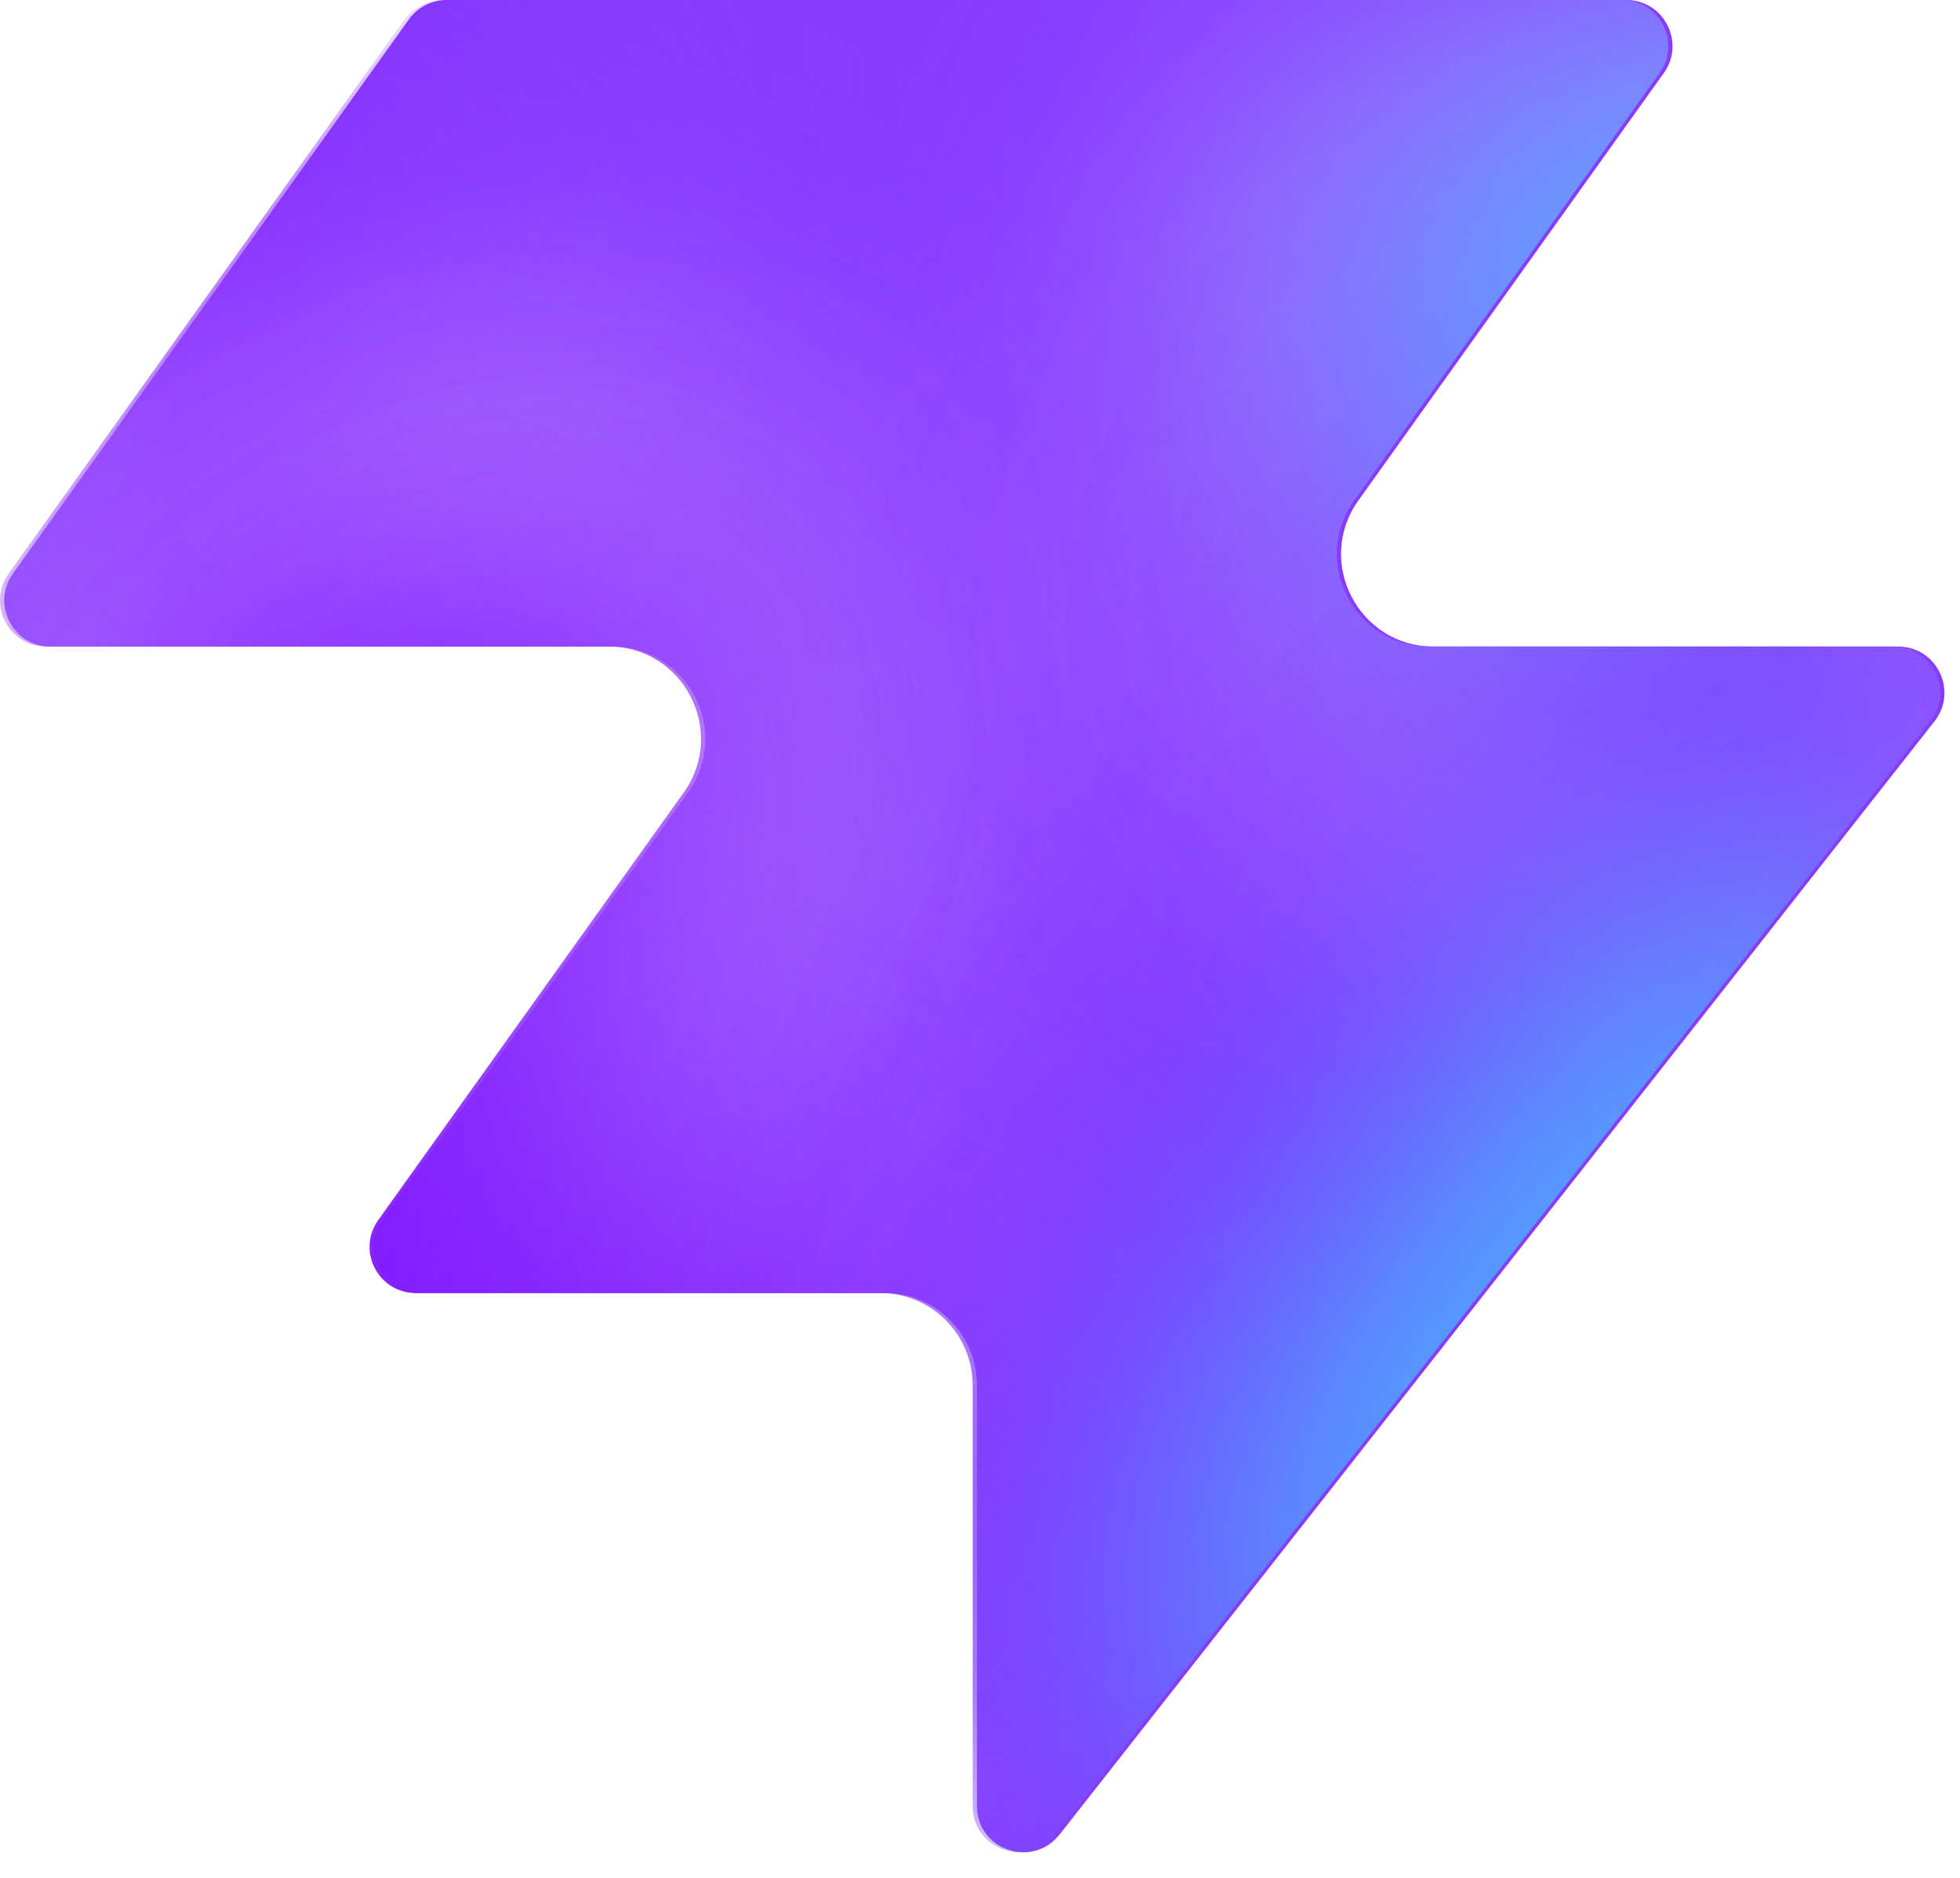
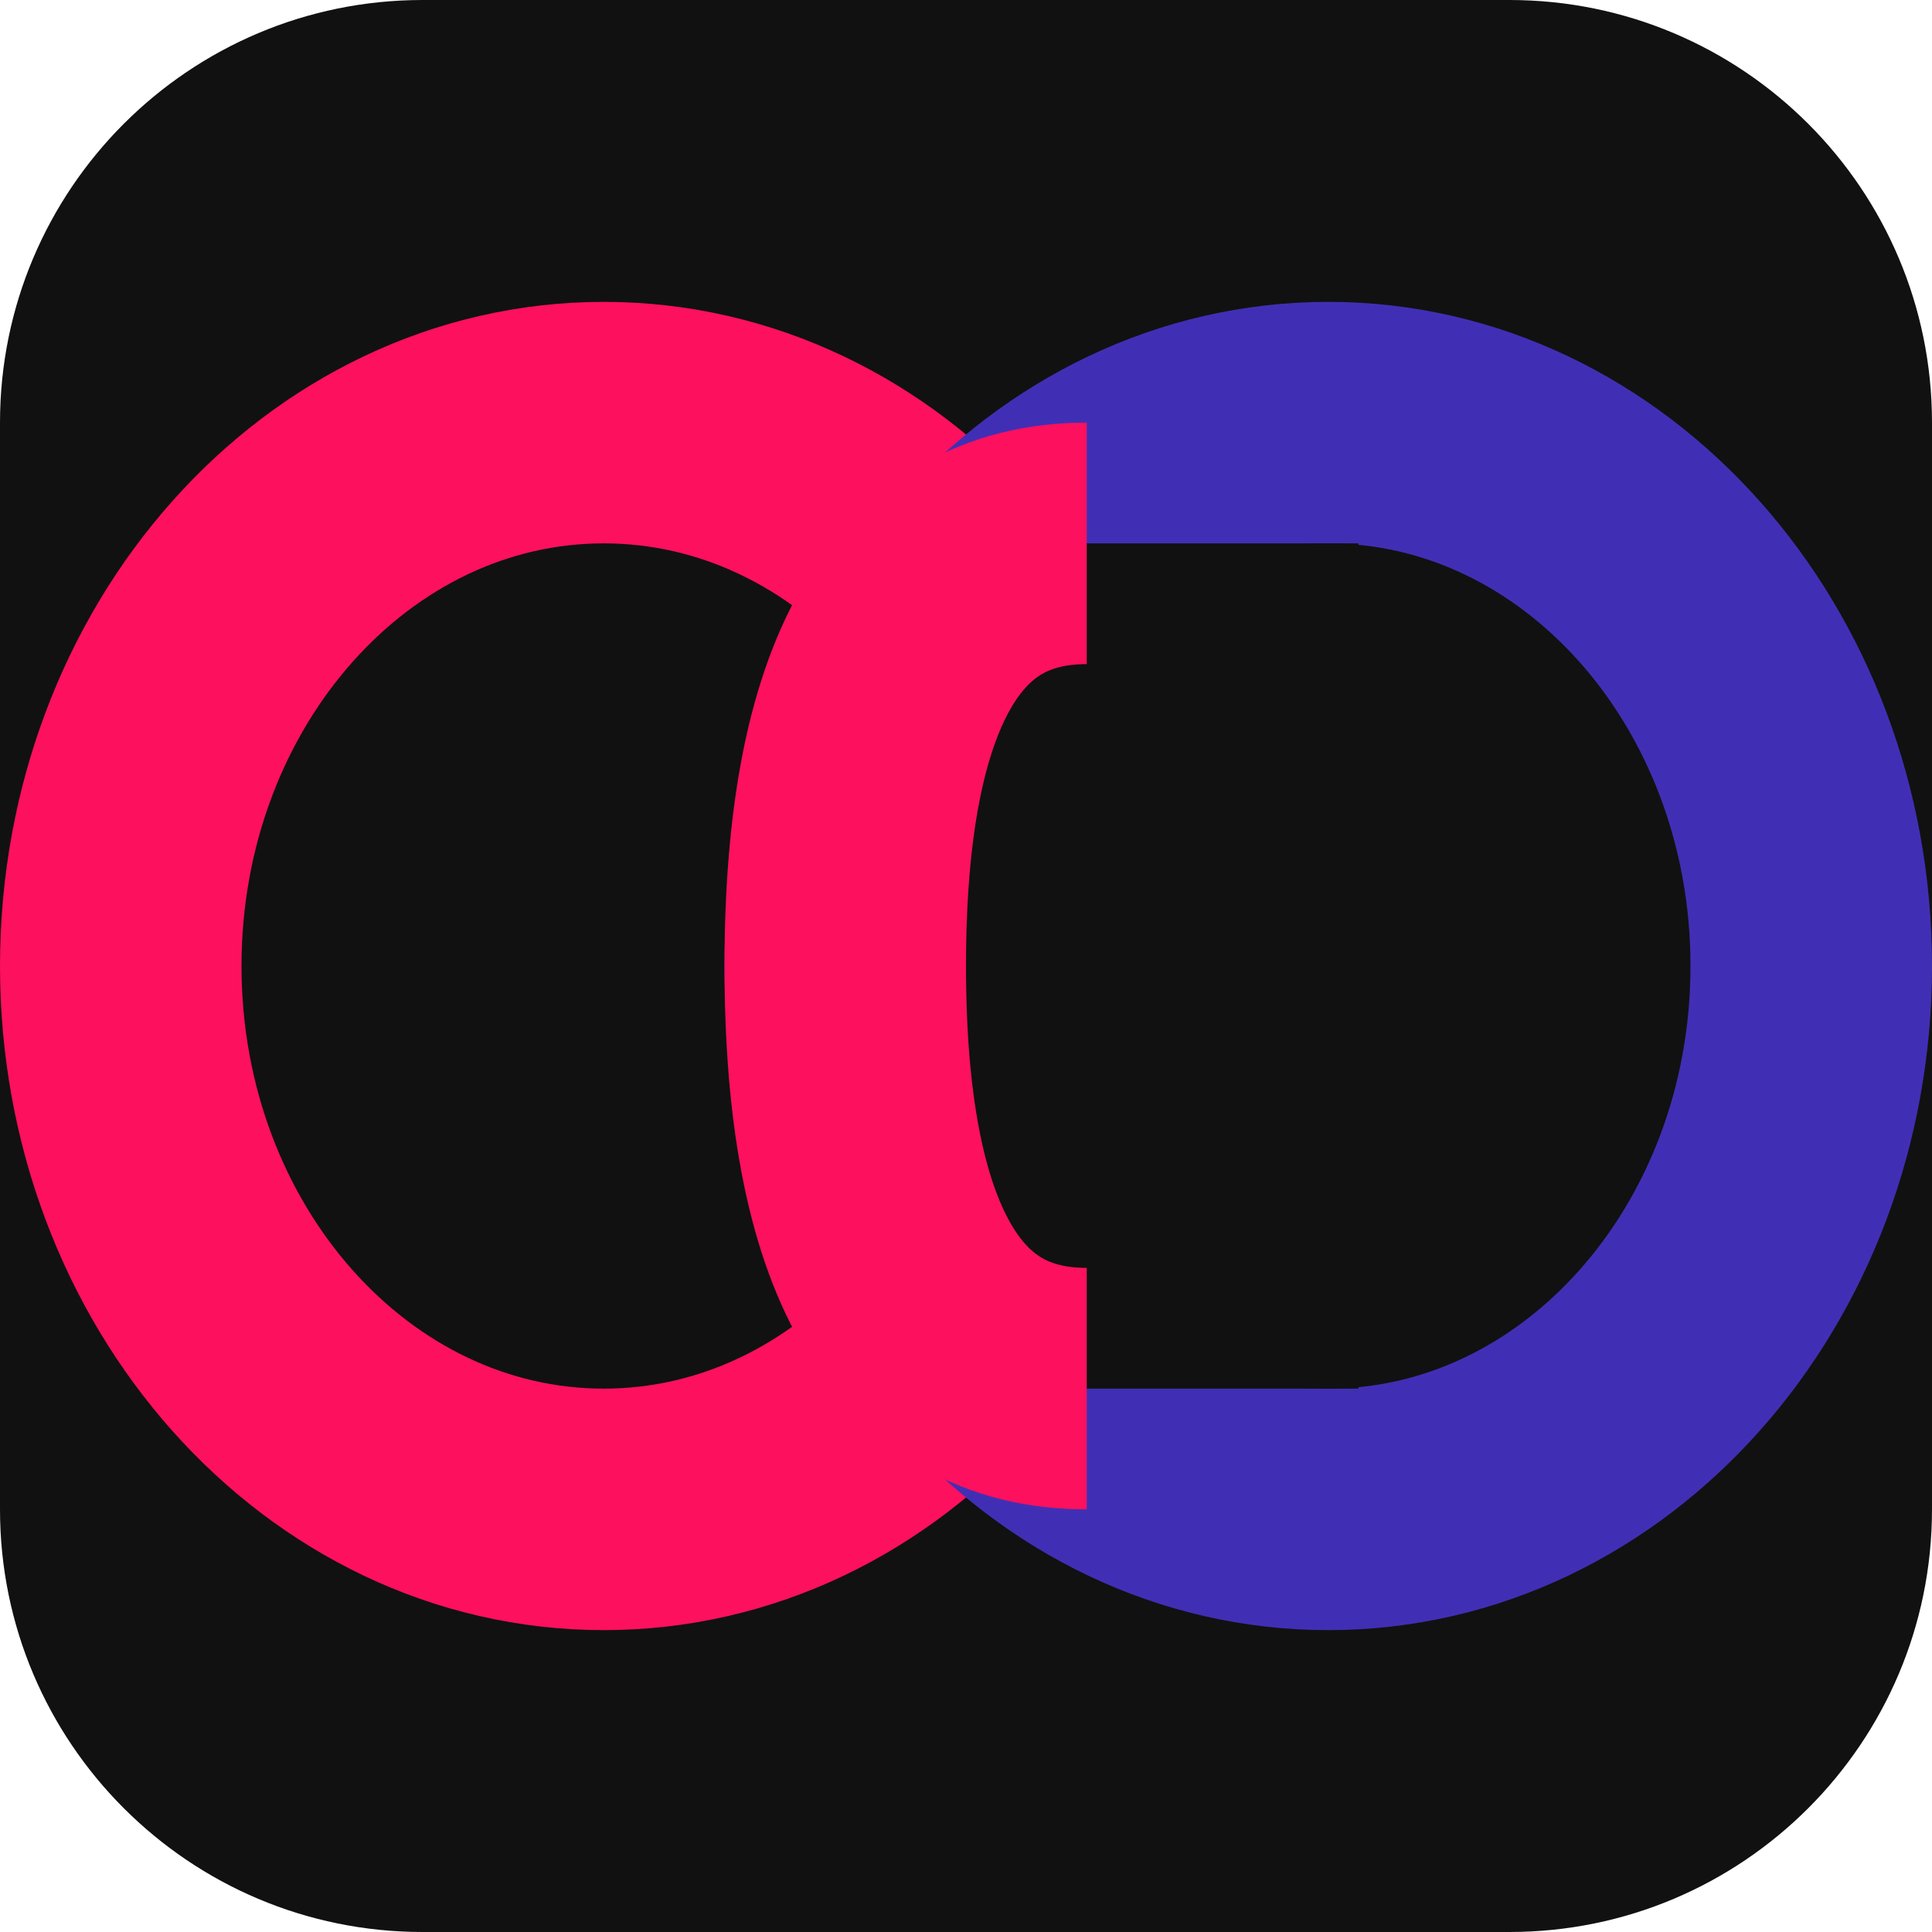
- <svg xmlns="http://www.w3.org/2000/svg" width="48" height="46" fill="none" viewBox="0 0 48 46">
-   <path fill="#863bff" d="M25.946 44.938c-.664.845-2.021.375-2.021-.698V33.937a2.26 2.26 0 0 0-2.262-2.262H10.287c-.92 0-1.456-1.04-.92-1.788l7.48-10.471c1.07-1.497 0-3.578-1.842-3.578H1.237c-.92 0-1.456-1.04-.92-1.788L10.013.474c.214-.297.556-.474.92-.474h28.894c.92 0 1.456 1.04.92 1.788l-7.48 10.471c-1.07 1.498 0 3.579 1.842 3.579h11.377c.943 0 1.473 1.088.89 1.83L25.947 44.94z" style="fill:#863bff;fill:color(display-p3 .525 .23 1);fill-opacity:1" />
-   <mask id="a" width="48" height="46" x="0" y="0" maskUnits="userSpaceOnUse" style="mask-type:alpha">
-     <path fill="#000" d="M25.842 44.938c-.664.844-2.021.375-2.021-.698V33.937a2.26 2.26 0 0 0-2.262-2.262H10.183c-.92 0-1.456-1.04-.92-1.788l7.48-10.471c1.07-1.498 0-3.579-1.842-3.579H1.133c-.92 0-1.456-1.04-.92-1.787L9.91.473c.214-.297.556-.474.92-.474h28.894c.92 0 1.456 1.04.92 1.788l-7.48 10.471c-1.07 1.498 0 3.578 1.842 3.578h11.377c.943 0 1.473 1.088.89 1.832L25.843 44.94z" style="fill:#000;fill-opacity:1" />
-   </mask>
-   <g mask="url(#a)">
-     <g filter="url(#b)">
-       <ellipse cx="5.508" cy="14.704" fill="#ede6ff" rx="5.508" ry="14.704" style="fill:#ede6ff;fill:color(display-p3 .927 .903 1);fill-opacity:1" transform="matrix(.00324 1 1 -.00324 -4.47 31.516)" />
-     </g>
-     <g filter="url(#c)">
-       <ellipse cx="10.399" cy="29.851" fill="#ede6ff" rx="10.399" ry="29.851" style="fill:#ede6ff;fill:color(display-p3 .927 .903 1);fill-opacity:1" transform="matrix(.00324 1 1 -.00324 -39.328 7.883)" />
-     </g>
-     <g filter="url(#d)">
-       <ellipse cx="5.508" cy="30.487" fill="#7e14ff" rx="5.508" ry="30.487" style="fill:#7e14ff;fill:color(display-p3 .492 .077 1);fill-opacity:1" transform="rotate(89.814 -25.913 -14.639)scale(1 -1)" />
-     </g>
-     <g filter="url(#e)">
-       <ellipse cx="5.508" cy="30.599" fill="#7e14ff" rx="5.508" ry="30.599" style="fill:#7e14ff;fill:color(display-p3 .492 .077 1);fill-opacity:1" transform="rotate(89.814 -32.644 -3.334)scale(1 -1)" />
-     </g>
-     <g filter="url(#f)">
-       <ellipse cx="5.508" cy="30.599" fill="#7e14ff" rx="5.508" ry="30.599" style="fill:#7e14ff;fill:color(display-p3 .492 .077 1);fill-opacity:1" transform="matrix(.00324 1 1 -.00324 -34.34 30.47)" />
-     </g>
-     <g filter="url(#g)">
-       <ellipse cx="14.072" cy="22.078" fill="#ede6ff" rx="14.072" ry="22.078" style="fill:#ede6ff;fill:color(display-p3 .927 .903 1);fill-opacity:1" transform="rotate(93.35 24.506 48.493)scale(-1 1)" />
-     </g>
-     <g filter="url(#h)">
-       <ellipse cx="3.47" cy="21.501" fill="#7e14ff" rx="3.47" ry="21.501" style="fill:#7e14ff;fill:color(display-p3 .492 .077 1);fill-opacity:1" transform="rotate(89.009 28.708 47.59)scale(-1 1)" />
-     </g>
-     <g filter="url(#i)">
-       <ellipse cx="3.47" cy="21.501" fill="#7e14ff" rx="3.47" ry="21.501" style="fill:#7e14ff;fill:color(display-p3 .492 .077 1);fill-opacity:1" transform="rotate(89.009 28.708 47.59)scale(-1 1)" />
-     </g>
-     <g filter="url(#j)">
-       <ellipse cx=".387" cy="8.972" fill="#7e14ff" rx="4.407" ry="29.108" style="fill:#7e14ff;fill:color(display-p3 .492 .077 1);fill-opacity:1" transform="rotate(39.51 .387 8.972)" />
-     </g>
-     <g filter="url(#k)">
-       <ellipse cx="47.523" cy="-6.092" fill="#7e14ff" rx="4.407" ry="29.108" style="fill:#7e14ff;fill:color(display-p3 .492 .077 1);fill-opacity:1" transform="rotate(37.892 47.523 -6.092)" />
-     </g>
-     <g filter="url(#l)">
-       <ellipse cx="41.412" cy="6.333" fill="#47bfff" rx="5.971" ry="9.665" style="fill:#47bfff;fill:color(display-p3 .28 .748 1);fill-opacity:1" transform="rotate(37.892 41.412 6.333)" />
-     </g>
-     <g filter="url(#m)">
-       <ellipse cx="-1.879" cy="38.332" fill="#7e14ff" rx="4.407" ry="29.108" style="fill:#7e14ff;fill:color(display-p3 .492 .077 1);fill-opacity:1" transform="rotate(37.892 -1.88 38.332)" />
-     </g>
-     <g filter="url(#n)">
-       <ellipse cx="-1.879" cy="38.332" fill="#7e14ff" rx="4.407" ry="29.108" style="fill:#7e14ff;fill:color(display-p3 .492 .077 1);fill-opacity:1" transform="rotate(37.892 -1.88 38.332)" />
-     </g>
-     <g filter="url(#o)">
-       <ellipse cx="35.651" cy="29.907" fill="#7e14ff" rx="4.407" ry="29.108" style="fill:#7e14ff;fill:color(display-p3 .492 .077 1);fill-opacity:1" transform="rotate(37.892 35.651 29.907)" />
-     </g>
-     <g filter="url(#p)">
-       <ellipse cx="38.418" cy="32.4" fill="#47bfff" rx="5.971" ry="15.297" style="fill:#47bfff;fill:color(display-p3 .28 .748 1);fill-opacity:1" transform="rotate(37.892 38.418 32.4)" />
-     </g>
-   </g>
-   <defs>
-     <filter id="b" width="60.045" height="41.654" x="-19.77" y="16.149" color-interpolation-filters="sRGB" filterUnits="userSpaceOnUse">
-       <feFlood flood-opacity="0" result="BackgroundImageFix" />
-       <feBlend in="SourceGraphic" in2="BackgroundImageFix" result="shape" />
-       <feGaussianBlur result="effect1_foregroundBlur_2002_17158" stdDeviation="7.659" />
-     </filter>
-     <filter id="c" width="90.34" height="51.437" x="-54.613" y="-7.533" color-interpolation-filters="sRGB" filterUnits="userSpaceOnUse">
-       <feFlood flood-opacity="0" result="BackgroundImageFix" />
-       <feBlend in="SourceGraphic" in2="BackgroundImageFix" result="shape" />
-       <feGaussianBlur result="effect1_foregroundBlur_2002_17158" stdDeviation="7.659" />
-     </filter>
-     <filter id="d" width="79.355" height="29.4" x="-49.64" y="2.03" color-interpolation-filters="sRGB" filterUnits="userSpaceOnUse">
-       <feFlood flood-opacity="0" result="BackgroundImageFix" />
-       <feBlend in="SourceGraphic" in2="BackgroundImageFix" result="shape" />
-       <feGaussianBlur result="effect1_foregroundBlur_2002_17158" stdDeviation="4.596" />
-     </filter>
-     <filter id="e" width="79.579" height="29.4" x="-45.045" y="20.029" color-interpolation-filters="sRGB" filterUnits="userSpaceOnUse">
-       <feFlood flood-opacity="0" result="BackgroundImageFix" />
-       <feBlend in="SourceGraphic" in2="BackgroundImageFix" result="shape" />
-       <feGaussianBlur result="effect1_foregroundBlur_2002_17158" stdDeviation="4.596" />
-     </filter>
-     <filter id="f" width="79.579" height="29.4" x="-43.513" y="21.178" color-interpolation-filters="sRGB" filterUnits="userSpaceOnUse">
-       <feFlood flood-opacity="0" result="BackgroundImageFix" />
-       <feBlend in="SourceGraphic" in2="BackgroundImageFix" result="shape" />
-       <feGaussianBlur result="effect1_foregroundBlur_2002_17158" stdDeviation="4.596" />
-     </filter>
-     <filter id="g" width="74.749" height="58.852" x="15.756" y="-17.901" color-interpolation-filters="sRGB" filterUnits="userSpaceOnUse">
-       <feFlood flood-opacity="0" result="BackgroundImageFix" />
-       <feBlend in="SourceGraphic" in2="BackgroundImageFix" result="shape" />
-       <feGaussianBlur result="effect1_foregroundBlur_2002_17158" stdDeviation="7.659" />
-     </filter>
-     <filter id="h" width="61.377" height="25.362" x="23.548" y="2.284" color-interpolation-filters="sRGB" filterUnits="userSpaceOnUse">
-       <feFlood flood-opacity="0" result="BackgroundImageFix" />
-       <feBlend in="SourceGraphic" in2="BackgroundImageFix" result="shape" />
-       <feGaussianBlur result="effect1_foregroundBlur_2002_17158" stdDeviation="4.596" />
-     </filter>
-     <filter id="i" width="61.377" height="25.362" x="23.548" y="2.284" color-interpolation-filters="sRGB" filterUnits="userSpaceOnUse">
-       <feFlood flood-opacity="0" result="BackgroundImageFix" />
-       <feBlend in="SourceGraphic" in2="BackgroundImageFix" result="shape" />
-       <feGaussianBlur result="effect1_foregroundBlur_2002_17158" stdDeviation="4.596" />
-     </filter>
-     <filter id="j" width="56.045" height="63.649" x="-27.636" y="-22.853" color-interpolation-filters="sRGB" filterUnits="userSpaceOnUse">
-       <feFlood flood-opacity="0" result="BackgroundImageFix" />
-       <feBlend in="SourceGraphic" in2="BackgroundImageFix" result="shape" />
-       <feGaussianBlur result="effect1_foregroundBlur_2002_17158" stdDeviation="4.596" />
-     </filter>
-     <filter id="k" width="54.814" height="64.646" x="20.116" y="-38.415" color-interpolation-filters="sRGB" filterUnits="userSpaceOnUse">
-       <feFlood flood-opacity="0" result="BackgroundImageFix" />
-       <feBlend in="SourceGraphic" in2="BackgroundImageFix" result="shape" />
-       <feGaussianBlur result="effect1_foregroundBlur_2002_17158" stdDeviation="4.596" />
-     </filter>
-     <filter id="l" width="33.541" height="35.313" x="24.641" y="-11.323" color-interpolation-filters="sRGB" filterUnits="userSpaceOnUse">
-       <feFlood flood-opacity="0" result="BackgroundImageFix" />
-       <feBlend in="SourceGraphic" in2="BackgroundImageFix" result="shape" />
-       <feGaussianBlur result="effect1_foregroundBlur_2002_17158" stdDeviation="4.596" />
-     </filter>
-     <filter id="m" width="54.814" height="64.646" x="-29.286" y="6.009" color-interpolation-filters="sRGB" filterUnits="userSpaceOnUse">
-       <feFlood flood-opacity="0" result="BackgroundImageFix" />
-       <feBlend in="SourceGraphic" in2="BackgroundImageFix" result="shape" />
-       <feGaussianBlur result="effect1_foregroundBlur_2002_17158" stdDeviation="4.596" />
-     </filter>
-     <filter id="n" width="54.814" height="64.646" x="-29.286" y="6.009" color-interpolation-filters="sRGB" filterUnits="userSpaceOnUse">
-       <feFlood flood-opacity="0" result="BackgroundImageFix" />
-       <feBlend in="SourceGraphic" in2="BackgroundImageFix" result="shape" />
-       <feGaussianBlur result="effect1_foregroundBlur_2002_17158" stdDeviation="4.596" />
-     </filter>
-     <filter id="o" width="54.814" height="64.646" x="8.244" y="-2.416" color-interpolation-filters="sRGB" filterUnits="userSpaceOnUse">
-       <feFlood flood-opacity="0" result="BackgroundImageFix" />
-       <feBlend in="SourceGraphic" in2="BackgroundImageFix" result="shape" />
-       <feGaussianBlur result="effect1_foregroundBlur_2002_17158" stdDeviation="4.596" />
-     </filter>
-     <filter id="p" width="39.409" height="43.623" x="18.713" y="10.588" color-interpolation-filters="sRGB" filterUnits="userSpaceOnUse">
-       <feFlood flood-opacity="0" result="BackgroundImageFix" />
-       <feBlend in="SourceGraphic" in2="BackgroundImageFix" result="shape" />
-       <feGaussianBlur result="effect1_foregroundBlur_2002_17158" stdDeviation="4.596" />
-     </filter>
-   </defs>
+ <svg xmlns="http://www.w3.org/2000/svg" viewBox="0 0 64 64" width="64" height="64">
+   <rect x="0" y="0" width="64" height="64" rx="14" fill="#111" />
+   <rect x="4" y="14" width="32" height="36" rx="18" fill="none" stroke="#fd105e" stroke-width="8" />
+   <rect x="28" y="14" width="32" height="36" rx="18" fill="none" stroke="#402fb5" stroke-width="8" />
+   <rect x="31" y="18" width="14" height="28" fill="#111" />
+   <path d="M36,18 Q28,18 28,32 Q28,46 36,46" fill="none" stroke="#fd105e" stroke-width="8" stroke-linecap="butt" />
</svg>
